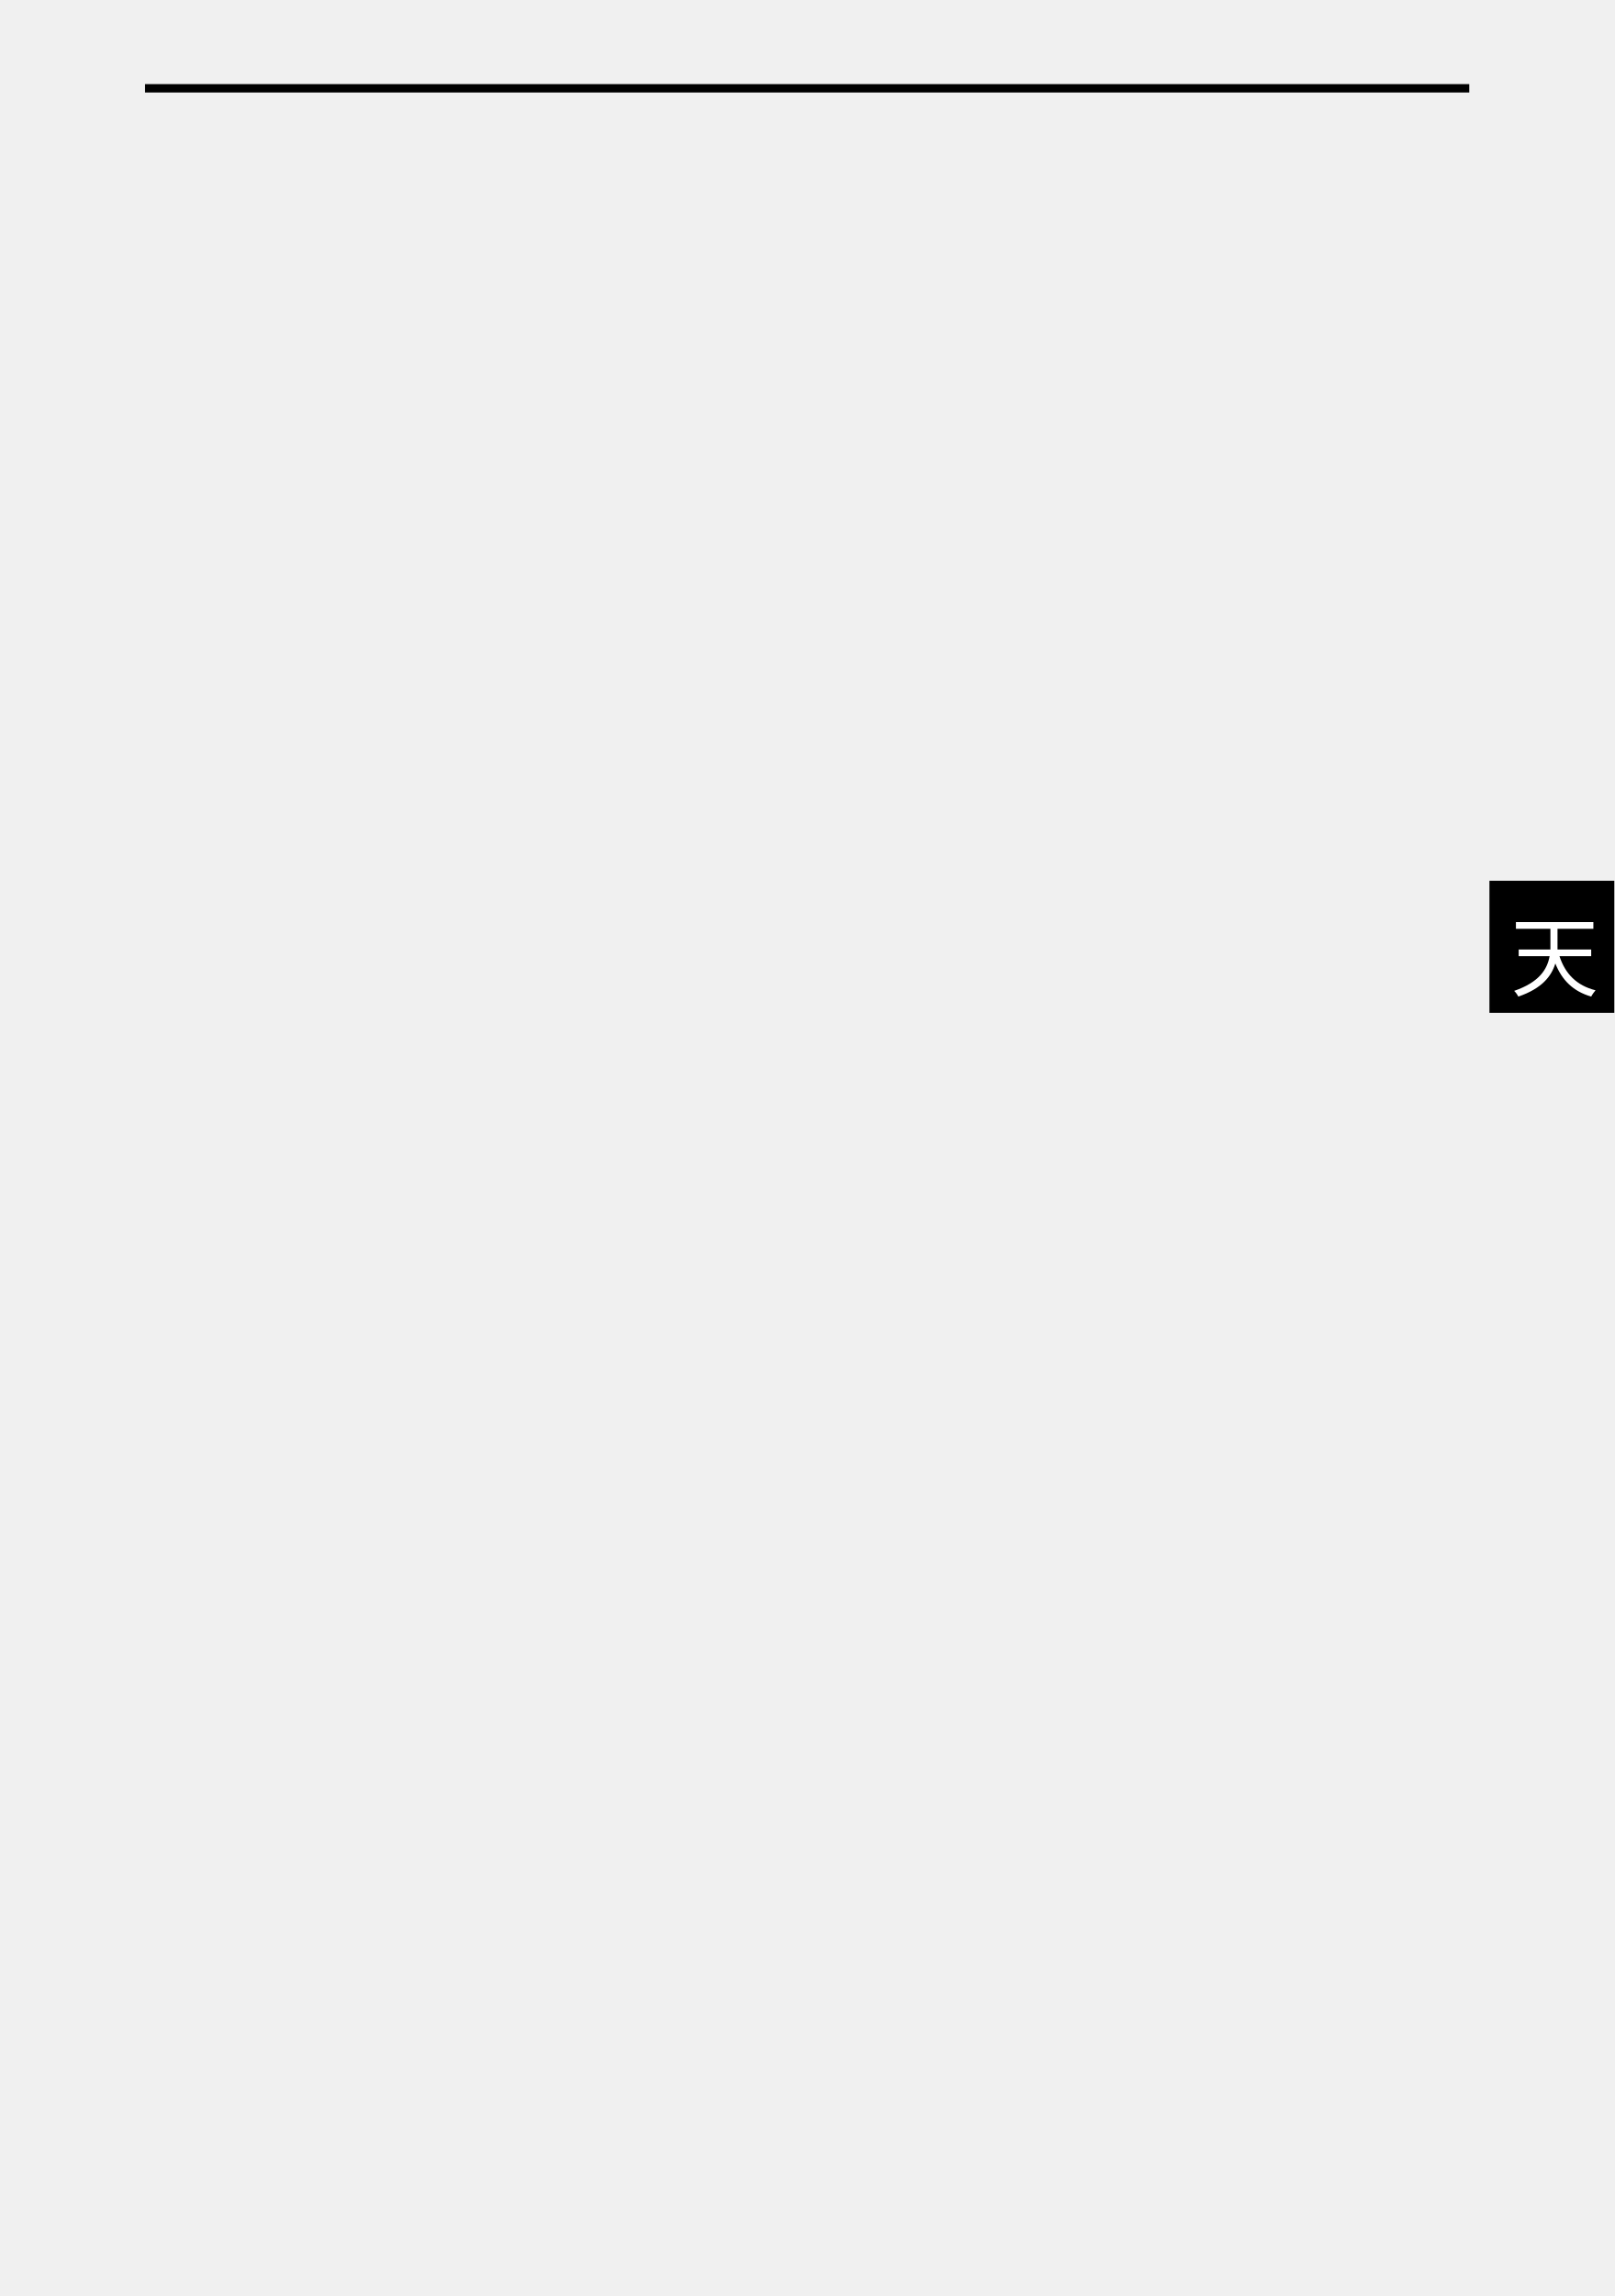
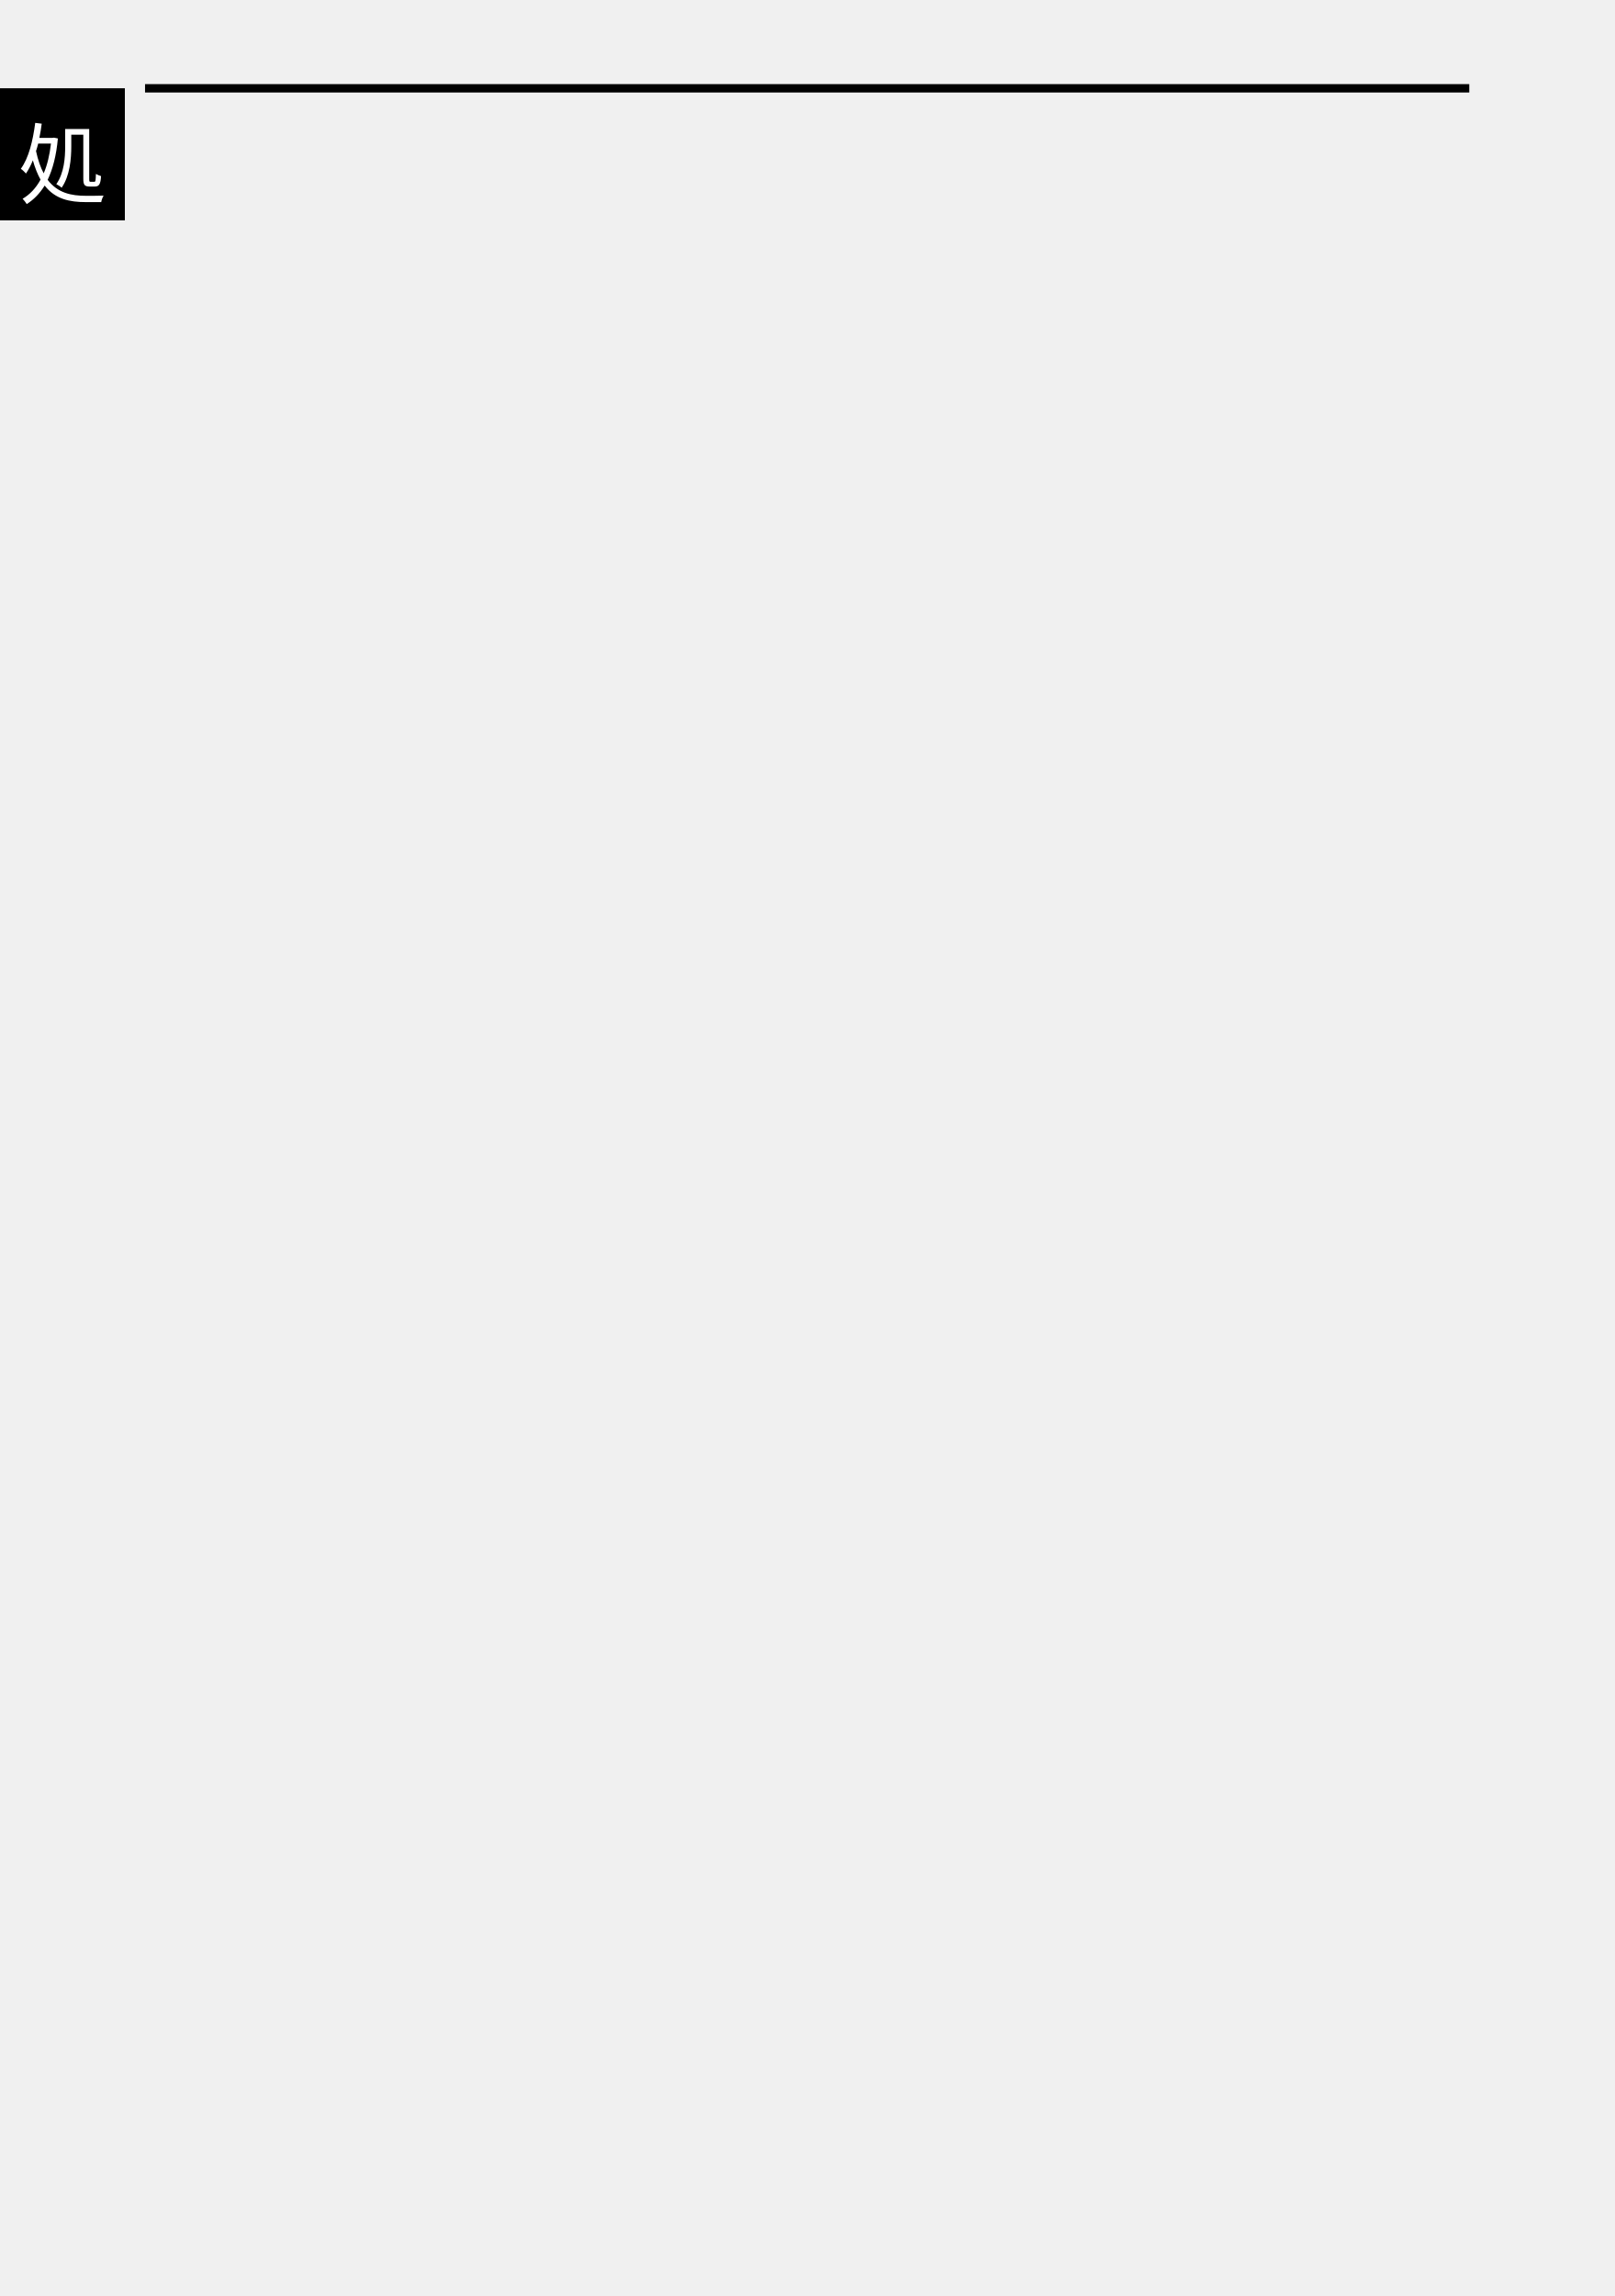
<svg xmlns="http://www.w3.org/2000/svg" width="128mm" height="182mm" viewBox="0 0 128 182" version="1.1" id="svg1">
  <defs id="defs1">
    <rect x="49.134" y="37.797" width="198.425" height="32.181" id="rect18" />
    <rect x="49.134" y="37.797" width="198.425" height="32.181" id="rect82" />
    <rect x="49.134" y="37.797" width="211.863" height="46.298" id="rect86" />
    <rect x="49.134" y="37.797" width="196.885" height="53.582" id="rect90" />
    <rect x="49.134" y="37.797" width="196.009" height="18.719" id="rect105" />
    <rect x="49.134" y="37.797" width="198.425" height="32.181" id="rect109" />
    <rect x="49.134" y="37.797" width="198.425" height="32.181" id="rect116" />
    <rect x="49.134" y="37.797" width="198.425" height="32.181" id="rect117" />
    <rect x="49.134" y="37.797" width="165.288" height="29.419" id="rect118" />
    <rect x="49.134" y="37.797" width="198.425" height="32.181" id="rect121" />
    <rect x="49.134" y="37.797" width="165.288" height="29.419" id="rect124" />
    <rect x="49.134" y="37.797" width="164.293" height="67.983" id="rect132" />
    <rect x="49.134" y="37.797" width="196.885" height="53.582" id="rect145" />
    <rect x="49.134" y="37.797" width="164.293" height="67.983" id="rect146" />
    <rect x="49.134" y="37.797" width="198.425" height="32.181" id="rect190" />
    <rect x="49.134" y="37.797" width="198.425" height="32.181" id="rect191" />
    <rect x="49.134" y="37.797" width="211.863" height="46.298" id="rect192" />
    <rect x="49.134" y="37.797" width="196.885" height="53.582" id="rect193" />
    <rect x="49.134" y="37.797" width="196.009" height="18.719" id="rect194" />
    <rect x="49.134" y="37.797" width="198.425" height="32.181" id="rect195" />
    <rect x="49.134" y="37.797" width="198.425" height="32.181" id="rect196" />
    <rect x="49.134" y="37.797" width="198.425" height="32.181" id="rect197" />
    <rect x="49.134" y="37.797" width="165.288" height="29.419" id="rect198" />
    <rect x="49.134" y="37.797" width="198.425" height="32.181" id="rect199" />
    <rect x="49.134" y="37.797" width="165.288" height="29.419" id="rect200" />
    <rect x="49.134" y="37.797" width="164.293" height="67.983" id="rect201" />
    <rect x="49.134" y="37.797" width="198.425" height="32.181" id="rect277" />
    <rect x="49.134" y="37.797" width="198.425" height="32.181" id="rect278" />
    <rect x="49.134" y="37.797" width="211.863" height="46.298" id="rect279" />
    <rect x="49.134" y="37.797" width="196.885" height="53.582" id="rect280" />
    <rect x="49.134" y="37.797" width="196.009" height="18.719" id="rect281" />
    <rect x="49.134" y="37.797" width="198.425" height="32.181" id="rect282" />
    <rect x="49.134" y="37.797" width="198.425" height="32.181" id="rect283" />
    <rect x="49.134" y="37.797" width="198.425" height="32.181" id="rect284" />
    <rect x="49.134" y="37.797" width="165.288" height="29.419" id="rect285" />
    <rect x="49.134" y="37.797" width="198.425" height="32.181" id="rect286" />
    <rect x="49.134" y="37.797" width="165.288" height="29.419" id="rect287" />
    <rect x="49.134" y="37.797" width="164.293" height="67.983" id="rect288" />
    <rect x="49.134" y="37.797" width="196.885" height="53.582" id="rect289" />
    <rect x="49.134" y="37.797" width="164.293" height="67.983" id="rect290" />
    <rect x="49.134" y="37.797" width="198.425" height="32.181" id="rect291" />
    <rect x="49.134" y="37.797" width="198.425" height="32.181" id="rect292" />
    <rect x="49.134" y="37.797" width="211.863" height="46.298" id="rect293" />
    <rect x="49.134" y="37.797" width="196.885" height="53.582" id="rect294" />
    <rect x="49.134" y="37.797" width="196.009" height="18.719" id="rect295" />
    <rect x="49.134" y="37.797" width="198.425" height="32.181" id="rect296" />
    <rect x="49.134" y="37.797" width="198.425" height="32.181" id="rect297" />
    <rect x="49.134" y="37.797" width="198.425" height="32.181" id="rect298" />
    <rect x="49.134" y="37.797" width="165.288" height="29.419" id="rect299" />
    <rect x="49.134" y="37.797" width="198.425" height="32.181" id="rect300" />
    <rect x="49.134" y="37.797" width="165.288" height="29.419" id="rect301" />
    <rect x="49.134" y="37.797" width="164.293" height="67.983" id="rect302" />
  </defs>
  <path style="fill:#000000;stroke:#000000;stroke-width:0.663;stroke-opacity:1;paint-order:fill markers stroke" d="m 11.5,7.0 h 105" id="path16" />
-   <g id="g1" transform="translate(3.000208,52.34999)">
-     <rect style="fill:#000000;stroke:none;stroke-width:0.2;stroke-opacity:1;paint-order:fill markers stroke" id="rect2" width="9.9" height="10.47" x="115.1" y="17.467" />
-     <text xml:space="preserve" style="font-style:normal;font-variant:normal;font-weight:normal;font-stretch:normal;font-size:6.98px;line-height:0.5;font-family:linzklar_rounded;-inkscape-font-specification:linzklar_rounded;letter-spacing:0px;fill:#ffffff;stroke:none;stroke-width:1.192;stroke-opacity:1;paint-order:fill markers stroke" x="116.777" y="26.069" id="text2">
-       <tspan id="tspan2" style="font-style:normal;font-variant:normal;font-weight:normal;font-stretch:normal;font-family:linzklar_rounded;-inkscape-font-specification:linzklar_rounded;fill:#ffffff;stroke-width:1.192" x="116.777" y="26.069">天</tspan>
+   <g id="g1" transform="translate(0,-115.1703)">
+     <rect style="fill:#000000;stroke:none;stroke-width:0.2;stroke-opacity:1;paint-order:fill markers stroke" id="rect1" width="9.9" height="10.47" x="0" y="122.167" />
+     <text xml:space="preserve" style="font-style:normal;font-variant:normal;font-weight:normal;font-stretch:normal;font-size:6.98px;line-height:0.5;font-family:linzklar_rounded;-inkscape-font-specification:linzklar_rounded;letter-spacing:0px;fill:#ffffff;stroke:none;stroke-width:1.192;stroke-opacity:1;paint-order:fill markers stroke" x="1.464" y="130.769" id="text1">
+       <tspan id="tspan1" style="font-style:normal;font-variant:normal;font-weight:normal;font-stretch:normal;font-family:linzklar_rounded;-inkscape-font-specification:linzklar_rounded;fill:#ffffff;stroke-width:1.192" x="1.464" y="130.769">処</tspan>
    </text>
  </g>
</svg>
